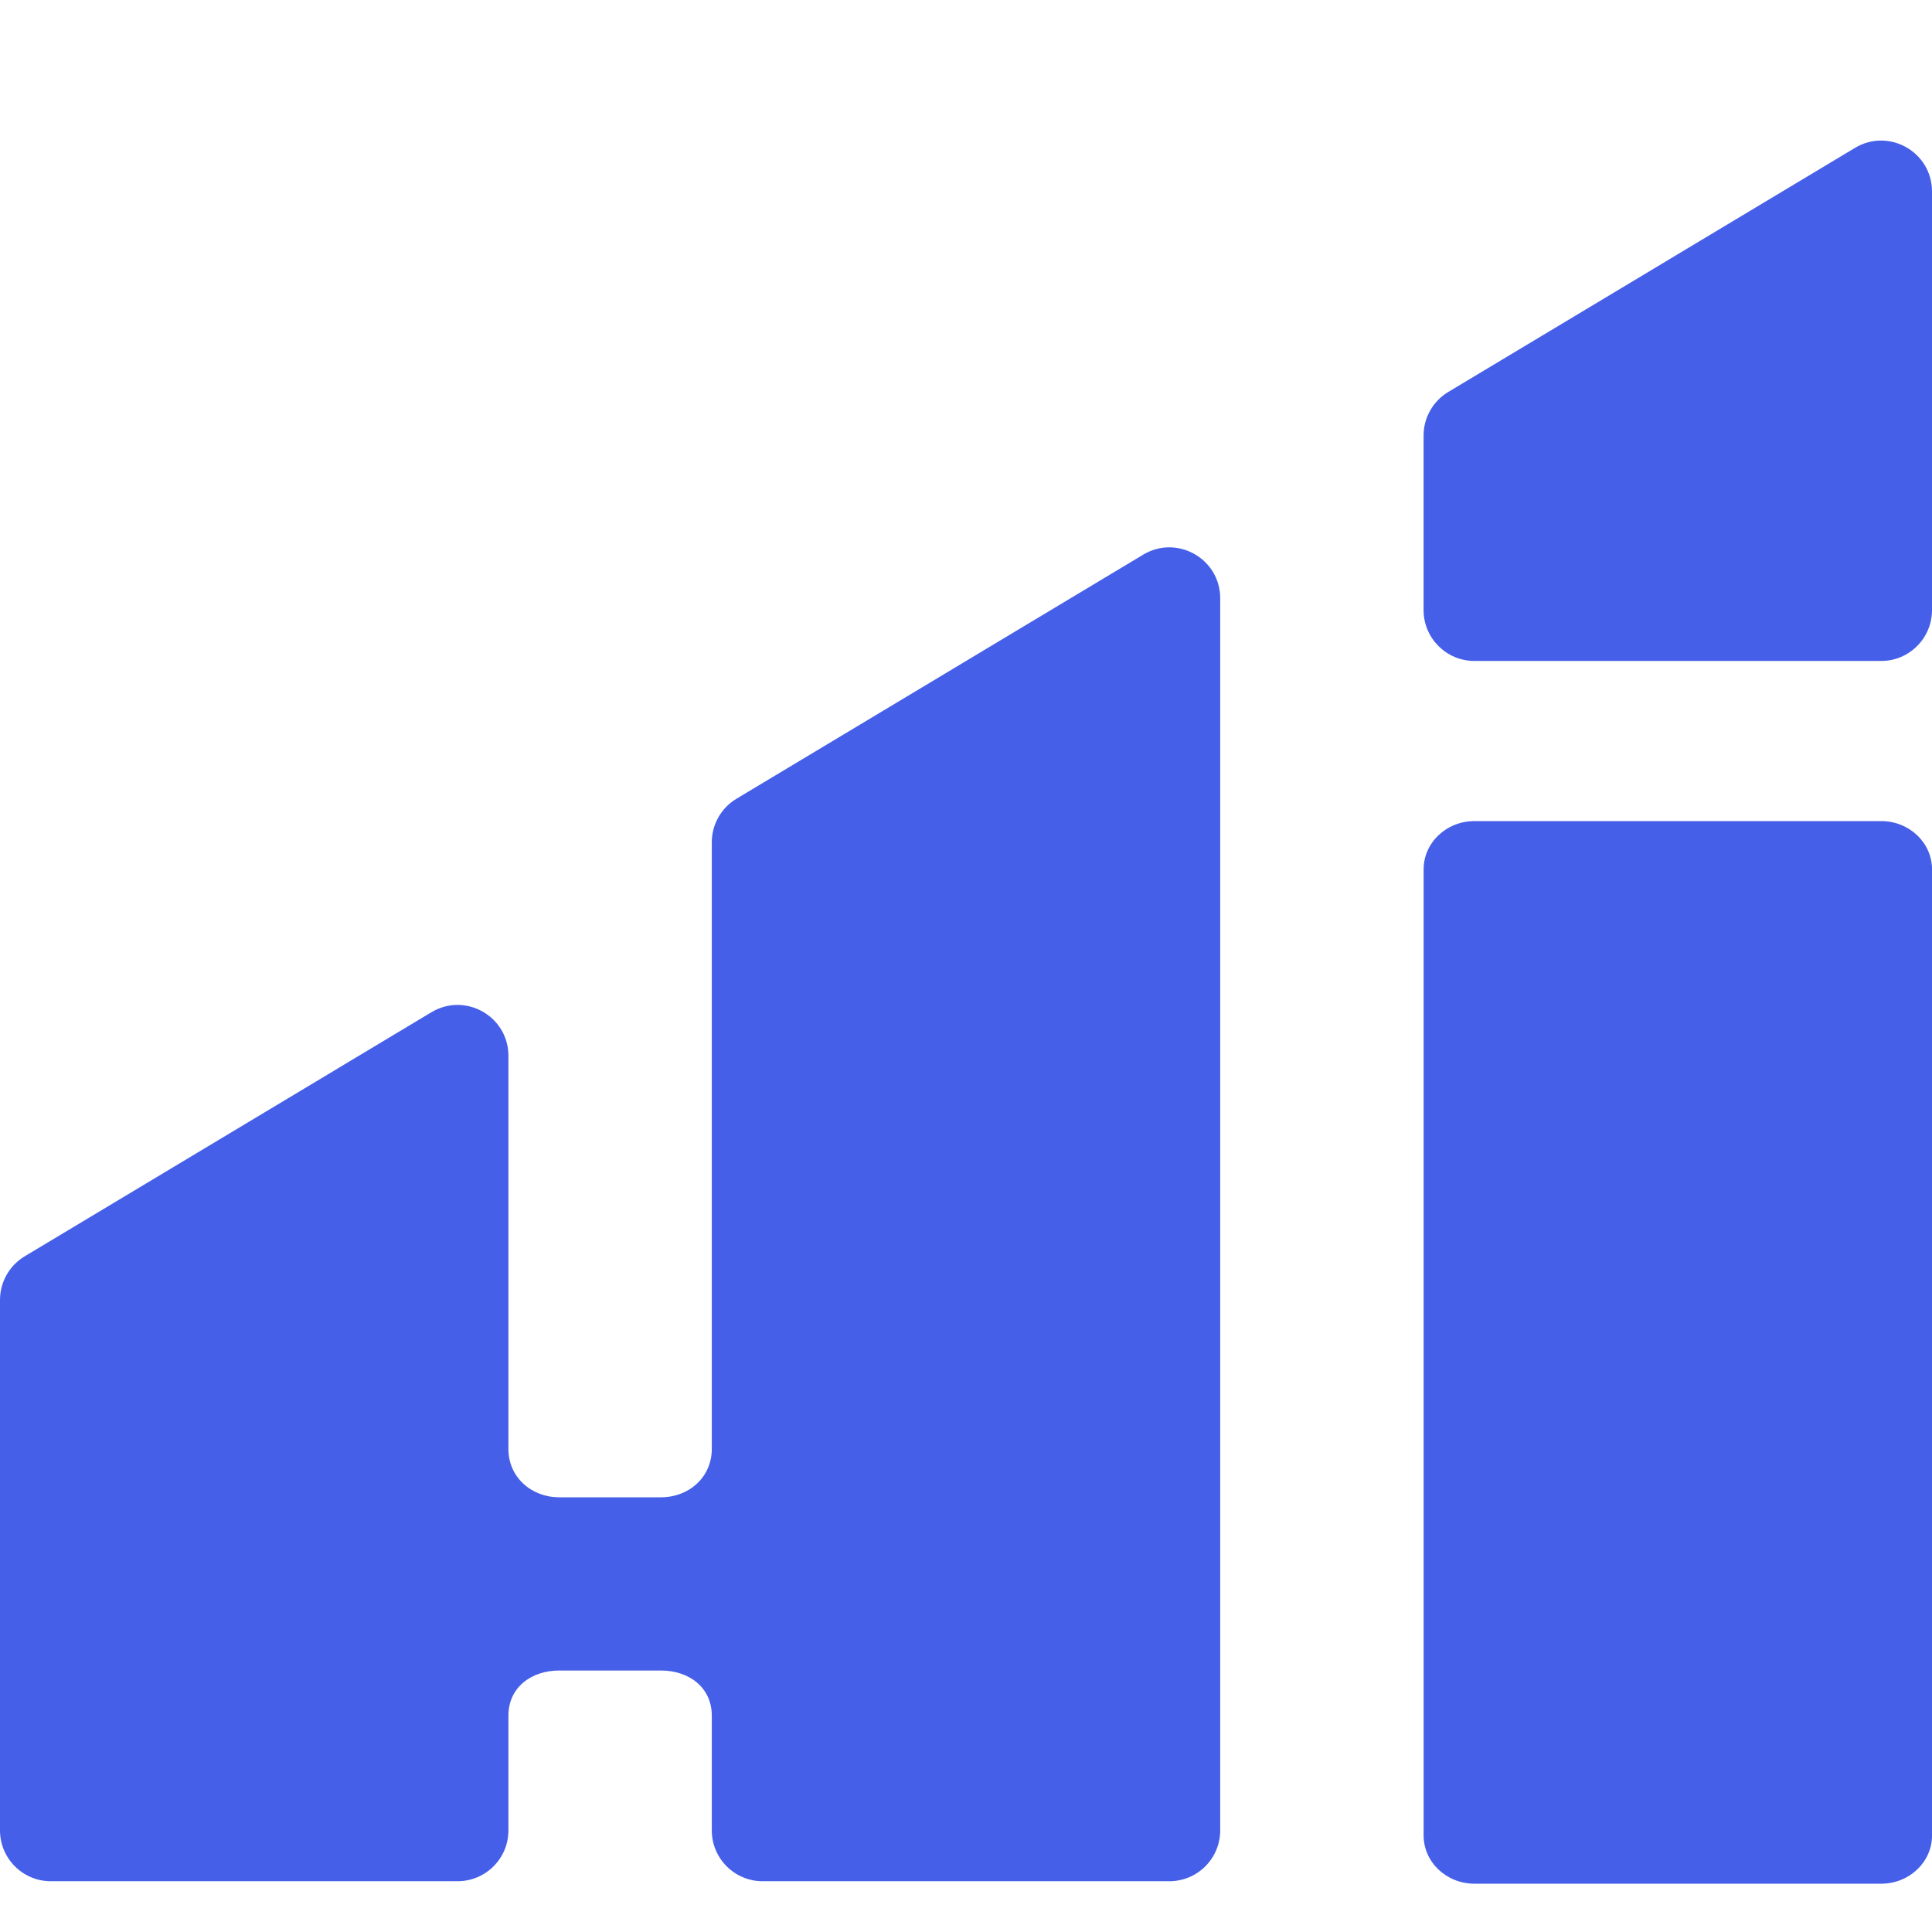
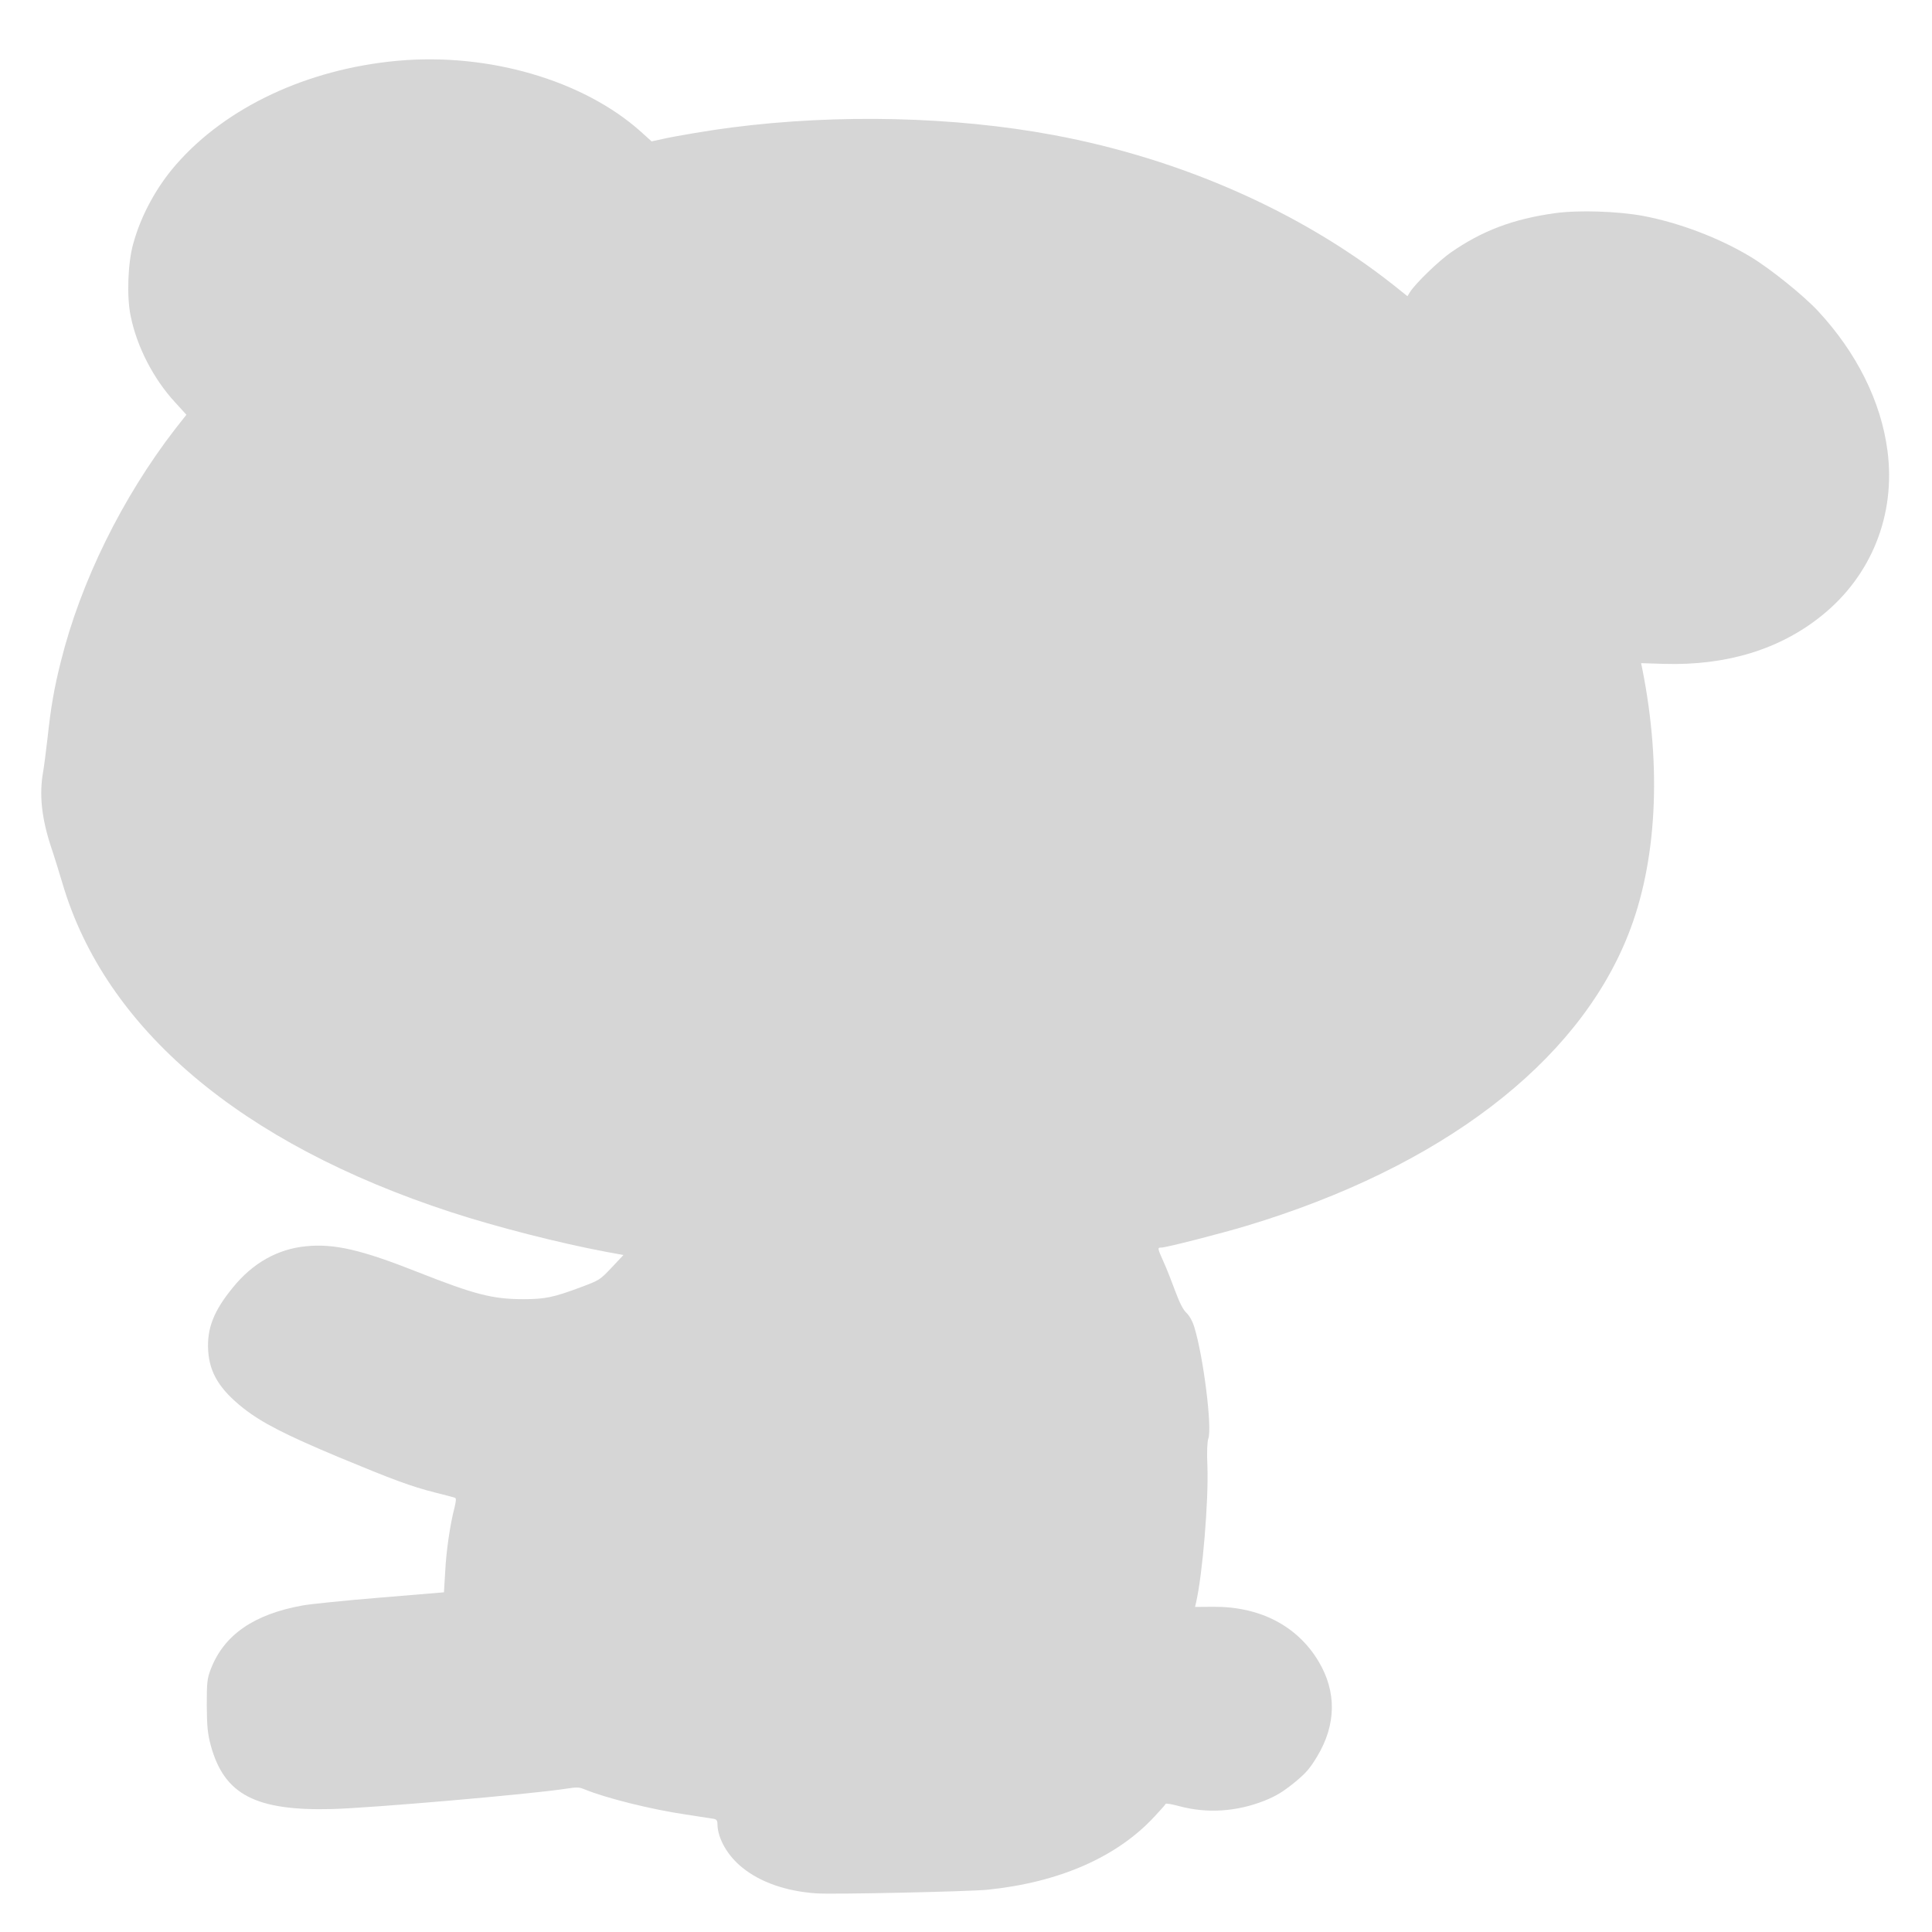
- <svg xmlns="http://www.w3.org/2000/svg" width="64" height="64" viewBox="0 0 64 64" fill="none">
-   <g clip-path="url(#clip0_408_56)">
-     <path d="M47.158 14.428C47.158 13.837 47.468 13.289 47.976 12.984L61.449 4.899C62.572 4.225 64 5.034 64 6.343V20.21C64 21.14 63.246 21.895 62.316 21.895H48.842C47.912 21.895 47.158 21.14 47.158 20.21V14.428Z" fill="#455FE9" />
-     <path fill-rule="evenodd" clip-rule="evenodd" d="M24.397 26.459C23.889 26.764 23.579 27.312 23.579 27.903V43.792L23.579 45.475L23.579 45.476L23.579 48C23.579 48.93 22.825 49.6 21.895 49.6H18.526C17.596 49.6 16.842 48.93 16.842 48V45.475V34.976C16.842 33.667 15.414 32.858 14.291 33.532L0.818 41.617C0.31 41.922 0 42.47 0 43.062V60.634C0 61.564 0.754 62.318 1.684 62.318H15.158C16.088 62.318 16.842 61.564 16.842 60.634V58.949V56.831C16.842 55.901 17.596 55.338 18.526 55.338H21.895C22.825 55.338 23.579 55.901 23.579 56.831V58.949L23.579 60.634C23.579 61.564 24.333 62.318 25.263 62.318H38.737C39.667 62.318 40.421 61.564 40.421 60.634V45.476V43.792V19.818C40.421 18.509 38.993 17.7 37.87 18.374L24.397 26.459Z" fill="#455FE9" />
-     <path d="M47.159 28.8V60.8C47.159 61.684 47.913 62.4 48.843 62.4H62.317C63.247 62.4 64.001 61.684 64.001 60.8V28.8C64.001 27.916 63.247 27.2 62.317 27.2H48.843C47.913 27.2 47.159 27.916 47.159 28.8Z" fill="#455FE9" />
+ <svg xmlns="http://www.w3.org/2000/svg" width="64" height="64" style="vector-effect: non-scaling-stroke;" stroke="null" preserveAspectRatio="xMidYMid meet" version="1.0">
+   <g stroke="null">
+     <g stroke="null" id="svg_1" fill="#d6d6d6" transform="translate(0 1280) scale(0.1 -0.1)">
+       <path stroke="null" id="svg_2" d="m131.529,12779.85c-29.788,-2.754 -56.585,-15.337 -73.179,-34.331c-6.509,-7.455 -11.61,-16.809 -14.19,-26.164c-1.818,-6.315 -2.228,-17.617 -0.88,-24.027c2.052,-10.162 7.506,-20.751 14.659,-28.538l3.811,-4.179l-3.635,-4.606c-17.65,-22.84 -31.371,-50.713 -37.938,-77.067c-2.228,-8.785 -3.342,-15.242 -4.456,-25.641c-0.528,-4.558 -1.173,-9.592 -1.466,-11.159c-1.29,-7.408 -0.469,-15.1 2.58,-24.454c1.114,-3.276 2.815,-8.832 3.87,-12.346c14.19,-48.149 59.047,-86.136 128.708,-108.881c14.952,-4.891 35.944,-10.257 51.425,-13.153l5.688,-1.045l-3.929,-4.179c-3.929,-4.131 -3.929,-4.131 -10.379,-6.553c-8.913,-3.324 -11.727,-3.894 -18.822,-3.894c-10.203,0 -16.125,1.519 -35.006,8.974c-18.705,7.408 -27.677,9.497 -37.117,8.547c-9.323,-0.95 -17.474,-5.508 -23.983,-13.485c-6.509,-7.882 -8.796,-13.77 -8.326,-21.13c0.469,-7.36 3.811,-12.821 11.669,-19.041c6.098,-4.796 13.956,-8.832 31.547,-16.192c18.06,-7.502 23.924,-9.687 31.957,-11.729c3.225,-0.807 6.157,-1.567 6.509,-1.709c0.528,-0.142 0.469,-0.95 -0.059,-3.181c-1.466,-5.556 -2.756,-14.34 -3.108,-21.273l-0.41,-6.885l-21.109,-1.757c-11.61,-0.95 -23.103,-2.137 -25.507,-2.564c-16.301,-2.897 -26.211,-9.734 -30.608,-21.083c-1.231,-3.181 -1.349,-4.463 -1.349,-12.108c0.059,-7.028 0.293,-9.402 1.349,-13.296c4.456,-16.24 14.835,-21.653 40.284,-20.988c13.193,0.38 65.38,4.891 77.108,6.695c4.046,0.617 4.574,0.57 6.45,-0.19c7.095,-2.897 21.872,-6.6 33.423,-8.31c4.339,-0.665 8.502,-1.33 9.265,-1.425c0.997,-0.19 1.29,-0.57 1.29,-1.804c0.059,-4.701 3.401,-10.541 8.268,-14.388c5.981,-4.843 14.425,-7.787 24.276,-8.5c5.16,-0.427 50.545,0.57 56.878,1.187c23.807,2.422 42.981,10.826 55.412,24.312c1.876,1.994 3.518,3.846 3.635,4.131c0.059,0.237 2.111,-0.095 4.515,-0.76c9.206,-2.469 18.94,-1.852 28.204,1.804c3.87,1.567 5.981,2.849 9.734,5.841c3.987,3.276 5.219,4.653 7.74,8.832c6.333,10.494 6.509,21.463 0.41,31.577c-7.036,11.681 -19.35,18.091 -34.772,17.996l-6.098,-0.047l0.352,1.472c2.17,9.497 4.163,33.761 3.753,45.11c-0.235,4.653 -0.059,8.12 0.293,9.164c1.349,3.514 -1.642,27.303 -4.632,36.943c-0.586,1.947 -1.642,3.799 -2.58,4.701c-1.114,0.997 -2.287,3.324 -3.753,7.265c-1.173,3.181 -2.873,7.55 -3.87,9.687c-2.052,4.606 -2.052,4.701 -0.704,4.701c1.583,0 19.409,4.558 28.263,7.218c64.266,19.373 109.417,53.752 126.304,96.25c9.558,23.932 11.258,55.461 4.75,88.178l-0.41,1.947l7.564,-0.237c20.816,-0.617 38.524,4.843 52.363,16.05c16.418,13.248 24.452,33.381 21.696,54.512c-2.111,16.334 -10.203,32.527 -22.986,46.297c-4.867,5.223 -15.949,14.15 -22.458,18.044c-10.437,6.268 -23.513,11.206 -35.475,13.485c-8.502,1.567 -21.52,1.994 -29.318,0.902c-13.897,-1.947 -24.1,-5.841 -34.479,-13.058c-4.046,-2.849 -11.551,-10.114 -13.428,-13.011l-0.88,-1.425l-4.75,3.799c-30.667,24.217 -70.364,41.738 -112.407,49.573c-32.778,6.125 -71.42,7.075 -106.719,2.517c-6.802,-0.855 -18.412,-2.802 -23.044,-3.846l-3.46,-0.76l-3.46,3.134c-19.116,17.142 -50.662,26.354 -80.86,23.552z" />
+     </g>
  </g>
-   <defs>
- 
- </defs>
</svg>
